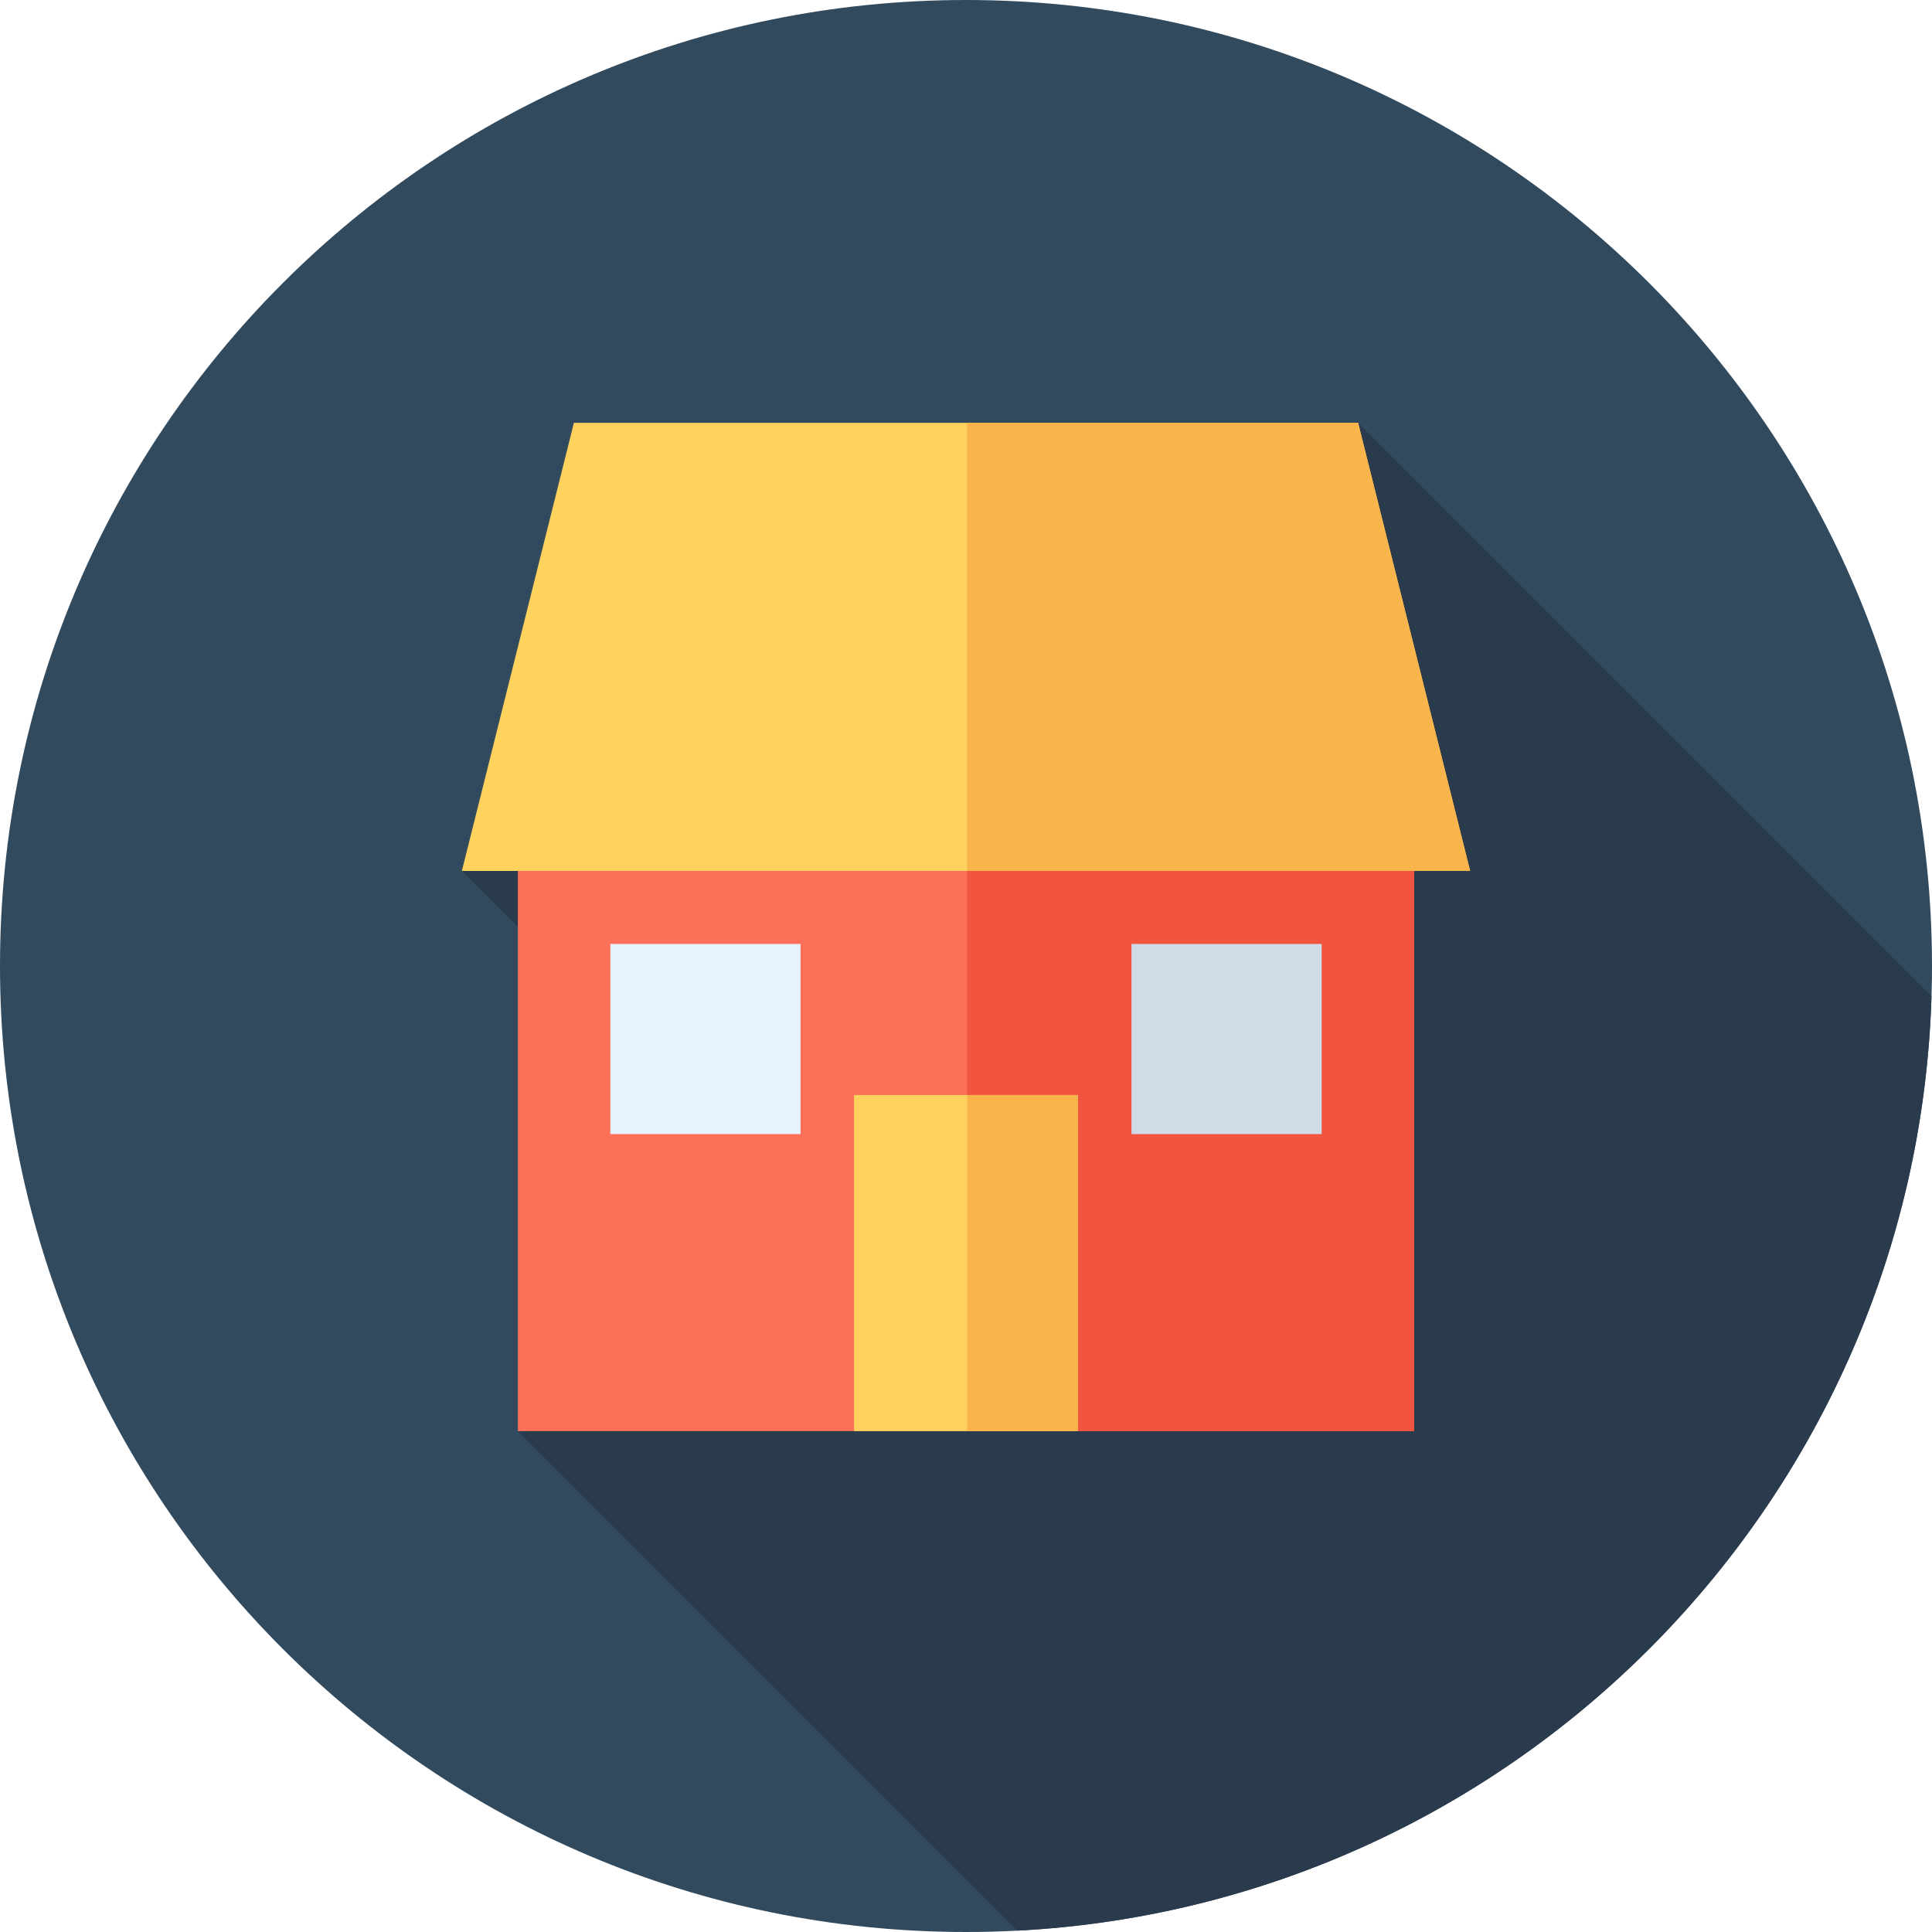
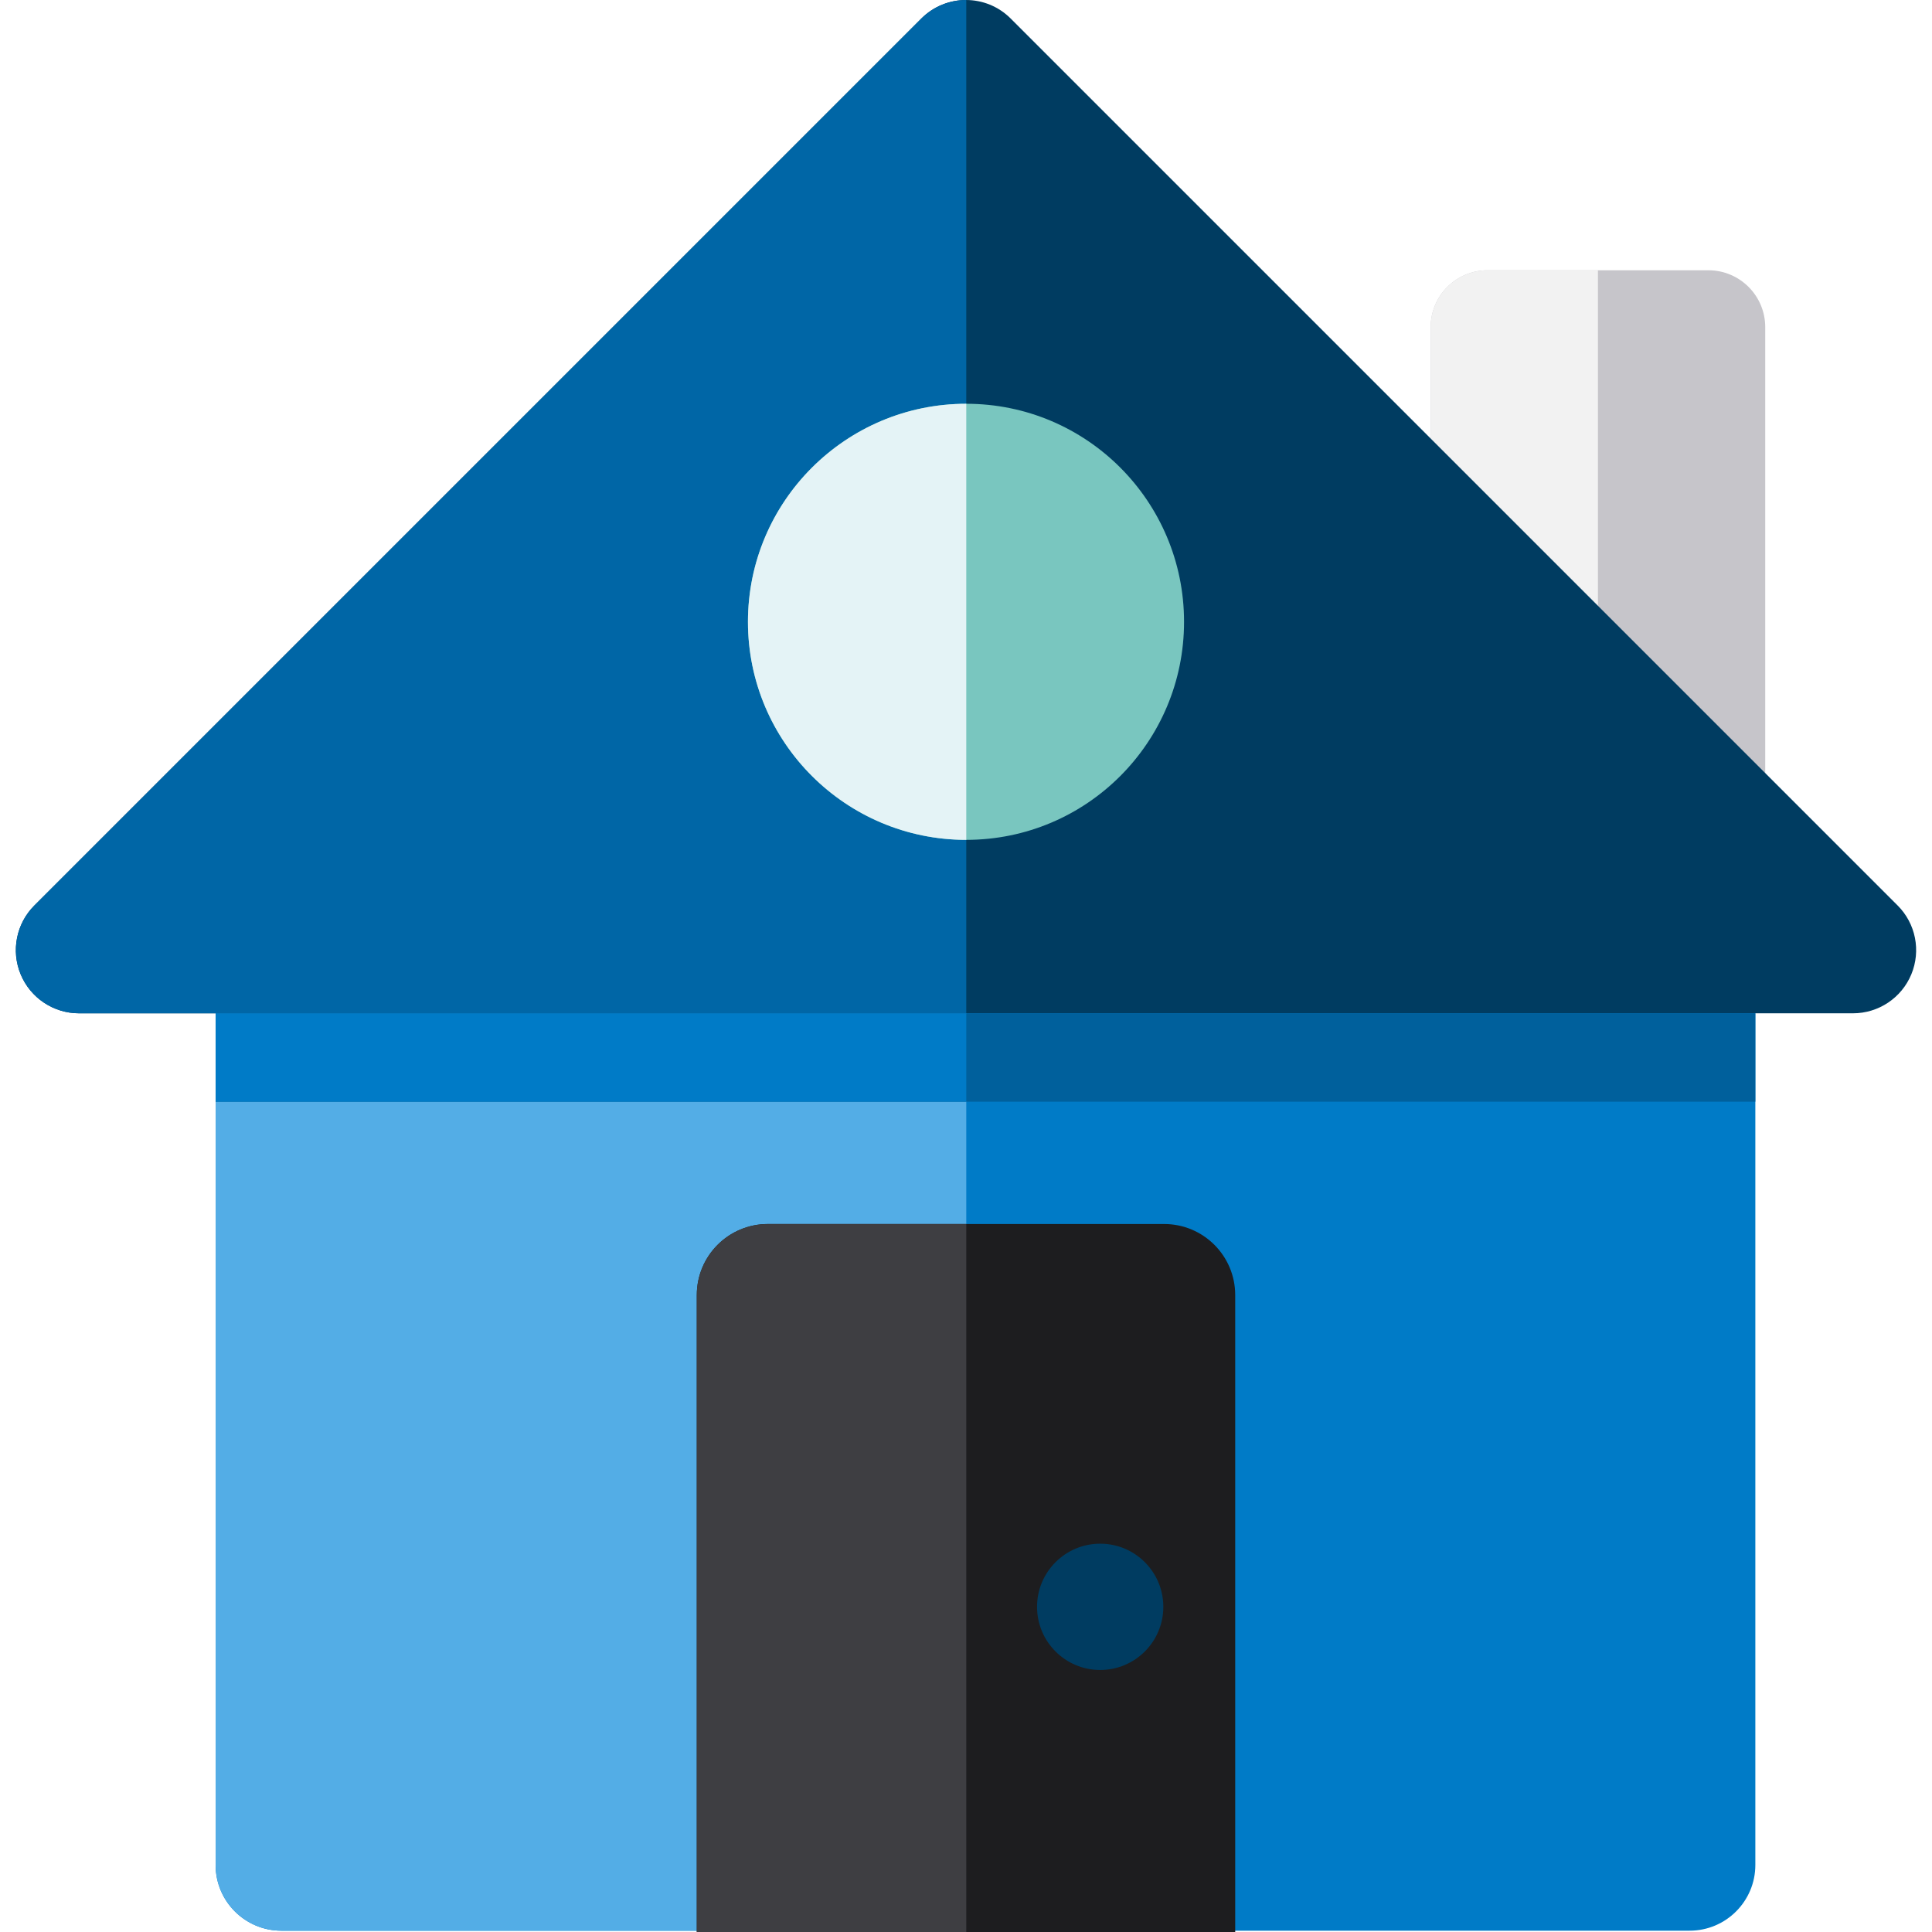
<svg xmlns="http://www.w3.org/2000/svg" version="1.1" id="Layer_1" x="0px" y="0px" viewBox="0 0 512 512" style="enable-background:new 0 0 512 512;" xml:space="preserve">
-   <circle style="fill:#324A5E;" cx="256" cy="256" r="256" />
-   <path style="fill:#2B3B4E;" d="M269.621,511.638c132.406-6.942,238.151-114.491,242.241-247.634l-151.948-151.95l-156.222,95.229  l-81.294,23.53l63.055,63.055l-48.211,85.392L269.621,511.638z" />
-   <rect x="137.24" y="201.128" style="fill:#FC6F58;" width="237.52" height="178.131" />
-   <rect x="256.293" y="201.128" style="fill:#F1543F;" width="118.467" height="178.131" />
-   <rect x="226.314" y="290.185" style="fill:#FFD15D;" width="59.378" height="89.069" />
-   <rect x="256.293" y="290.185" style="fill:#F9B54C;" width="29.393" height="89.069" />
-   <polygon style="fill:#FFD15D;" points="389.603,230.812 122.397,230.812 152.086,112.054 359.914,112.054 " />
-   <polygon style="fill:#F9B54C;" points="359.914,112.054 256.288,112.054 256.288,230.812 389.603,230.812 " />
-   <rect x="161.754" y="250.156" style="fill:#E6F3FF;" width="50.39" height="50.39" />
-   <rect x="299.856" y="250.156" style="fill:#CFDBE6;" width="50.39" height="50.39" />
+   <path style="fill:#C6C5CA;" d="M452.735,71.623h-58.522c-8.323,0-15.07,6.747-15.07,15.07v123.466c0,8.323,6.747,15.07,15.07,15.07  h58.522c8.323,0,15.07-6.747,15.07-15.07V86.693C467.805,78.37,461.058,71.623,452.735,71.623z" />
+   <path style="fill:#F2F2F2;" d="M423.474,71.623h-29.261c-8.323,0-15.07,6.747-15.07,15.07v123.466c0,8.323,6.747,15.07,15.07,15.07  h29.261V71.623z" />
+   <path style="fill:#007BC7;" d="M447.762,205.436H74.561c-9.622,0-17.422,7.8-17.422,17.422V494.23c0,9.622,7.8,17.422,17.422,17.422  h373.201c9.622,0,17.422-7.8,17.422-17.422V222.858C465.184,213.236,457.383,205.436,447.762,205.436z" />
+   <path style="fill:#53ADE6;" d="M256.073,205.436H74.561c-9.622,0-17.422,7.8-17.422,17.422V494.23c0,9.622,7.8,17.422,17.422,17.422  h181.512V205.436z" />
+   <path style="fill:#003C61;" d="M502.899,239.968L267.833,4.902c-6.534-6.535-17.129-6.535-23.664,0L9.102,239.968  c-4.786,4.786-6.218,11.983-3.628,18.236c2.59,6.253,8.692,10.33,15.459,10.33h470.132c6.768,0,12.87-4.077,15.459-10.33  C509.115,251.951,507.685,244.754,502.899,239.968z" />
+   <path style="fill:#1D1D1F;" d="M327.343,512V343.202c0-10.397-8.429-18.826-18.826-18.826H203.483  c-10.397,0-18.826,8.429-18.826,18.826V512H327.343z" />
+   <circle style="fill:#003C61;" cx="291.56" cy="425.827" r="16.733" />
+   <path style="fill:#3E3E42;" d="M256.073,324.376h-52.588c-10.397,0-18.826,8.429-18.826,18.826V512h71.414V324.376z" />
+   <path style="fill:#0066A6;" d="M256.073,0c-4.283,0-8.637,1.634-11.904,4.902L9.102,239.968c-4.786,4.786-6.218,11.983-3.628,18.236  c2.59,6.253,8.692,10.33,15.459,10.33h235.138V0H256.073z" />
+   <path style="fill:#79C6BF;" d="M313.784,164.787c0,31.914-25.799,57.784-57.712,57.784s-57.856-25.871-57.856-57.784  s25.942-57.784,57.856-57.784S313.784,132.873,313.784,164.787z" />
+   <path style="fill:#E4F3F6;" d="M256.073,107.007c-0.047,0,0.047-0.003,0-0.003c-31.914,0-57.856,25.871-57.856,57.784  c0,31.912,25.942,57.784,57.856,57.784c0.047,0-0.047-0.003,0-0.003V107.007z" />
+   <rect x="57.139" y="268.535" style="fill:#00609C;" width="408.045" height="23.427" />
+   <rect x="57.139" y="268.535" style="fill:#007BC7;" width="198.936" height="23.427" />
  <g>
</g>
  <g>
</g>
  <g>
</g>
  <g>
</g>
  <g>
</g>
  <g>
</g>
  <g>
</g>
  <g>
</g>
  <g>
</g>
  <g>
</g>
  <g>
</g>
  <g>
</g>
  <g>
</g>
  <g>
</g>
  <g>
</g>
</svg>
